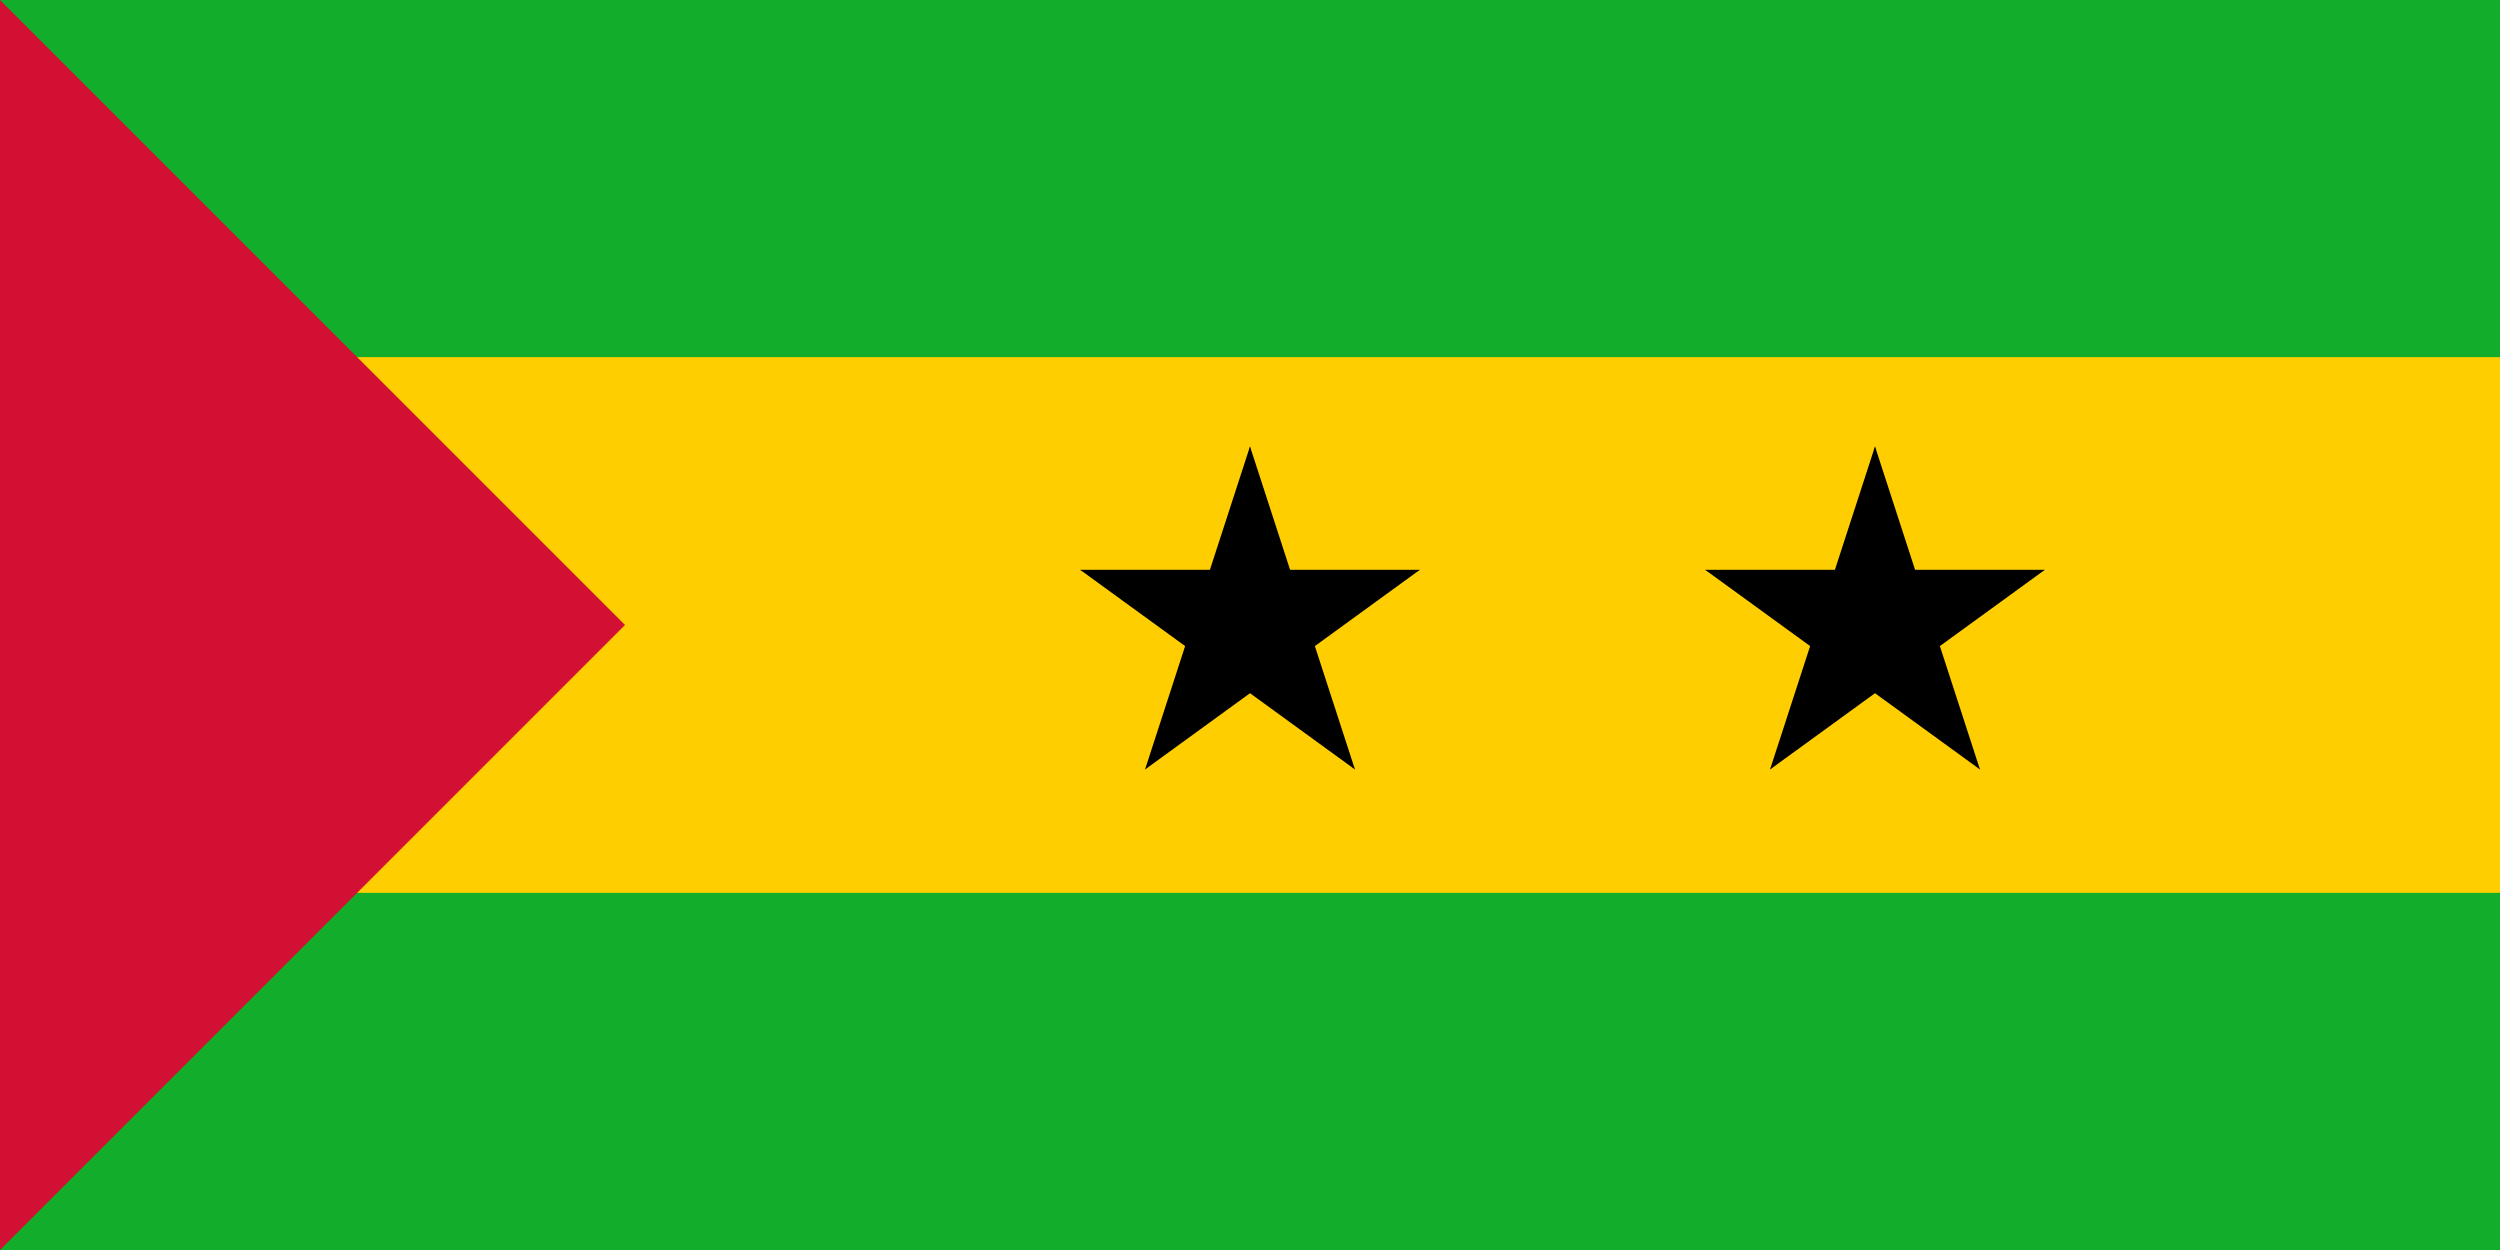
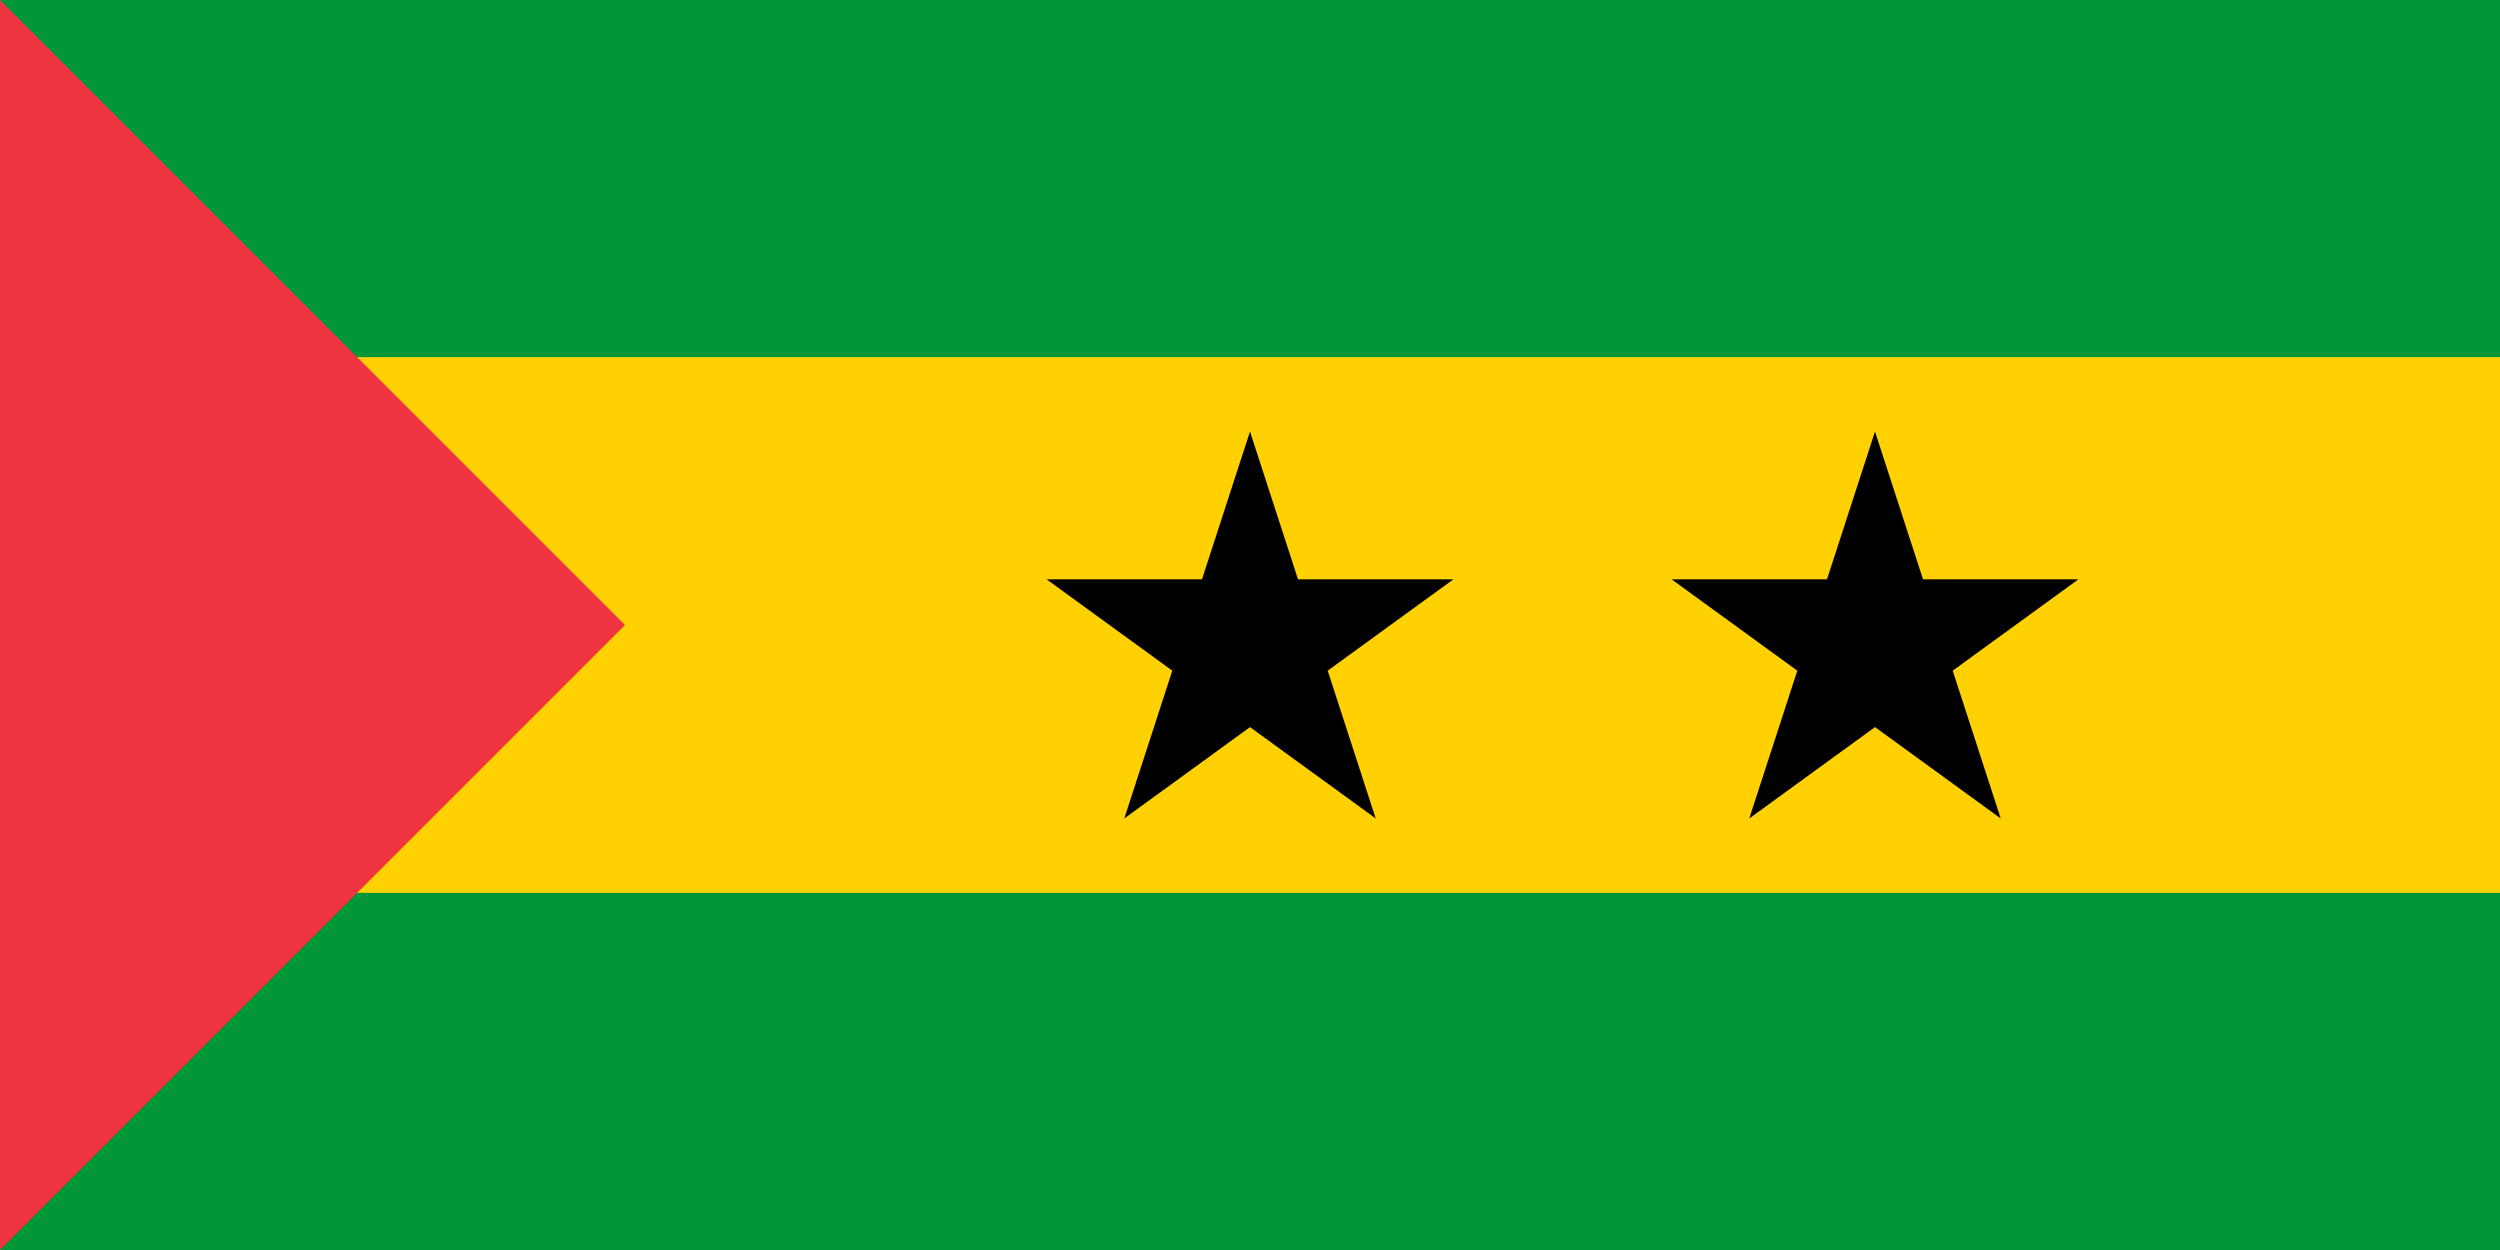
- <svg xmlns="http://www.w3.org/2000/svg" xmlns:xlink="http://www.w3.org/1999/xlink" version="1" width="500" height="250" viewBox="0 0 2800 1400">
-   <path fill="#12ad2b" d="M0 0h2800v1400H0z" />
-   <path fill="#ffce00" d="M0 400h2800v600H0z" />
-   <path d="M0 0v1400l700-700" fill="#d21034" />
-   <g id="c" transform="translate(1400 700)">
-     <g id="b">
-       <path id="a" d="M0-200V0h100" transform="rotate(18 0 -200)" />
-       <use xlink:href="#a" transform="scale(-1 1)" />
-     </g>
-     <use xlink:href="#b" transform="rotate(72)" />
-     <use xlink:href="#b" transform="rotate(144)" />
-     <use xlink:href="#b" transform="rotate(216)" />
-     <use xlink:href="#b" transform="rotate(288)" />
-   </g>
-   <use xlink:href="#c" x="700" />
+ <svg xmlns="http://www.w3.org/2000/svg" xmlns:xlink="http://www.w3.org/1999/xlink" width="500" height="250" viewBox="0 0 168 84">
+   <path fill="#009739" d="M0 0h168v84H0z" />
+   <path fill="#ffd100" d="M0 24h168v36H0z" />
+   <path fill="#ef3340" d="M42 42 0 84V0z" />
+   <path id="a" d="m84 29 8.448 26-22.117-16.069h27.338L75.552 55z" />
+   <use xlink:href="#a" x="42" />
</svg>
